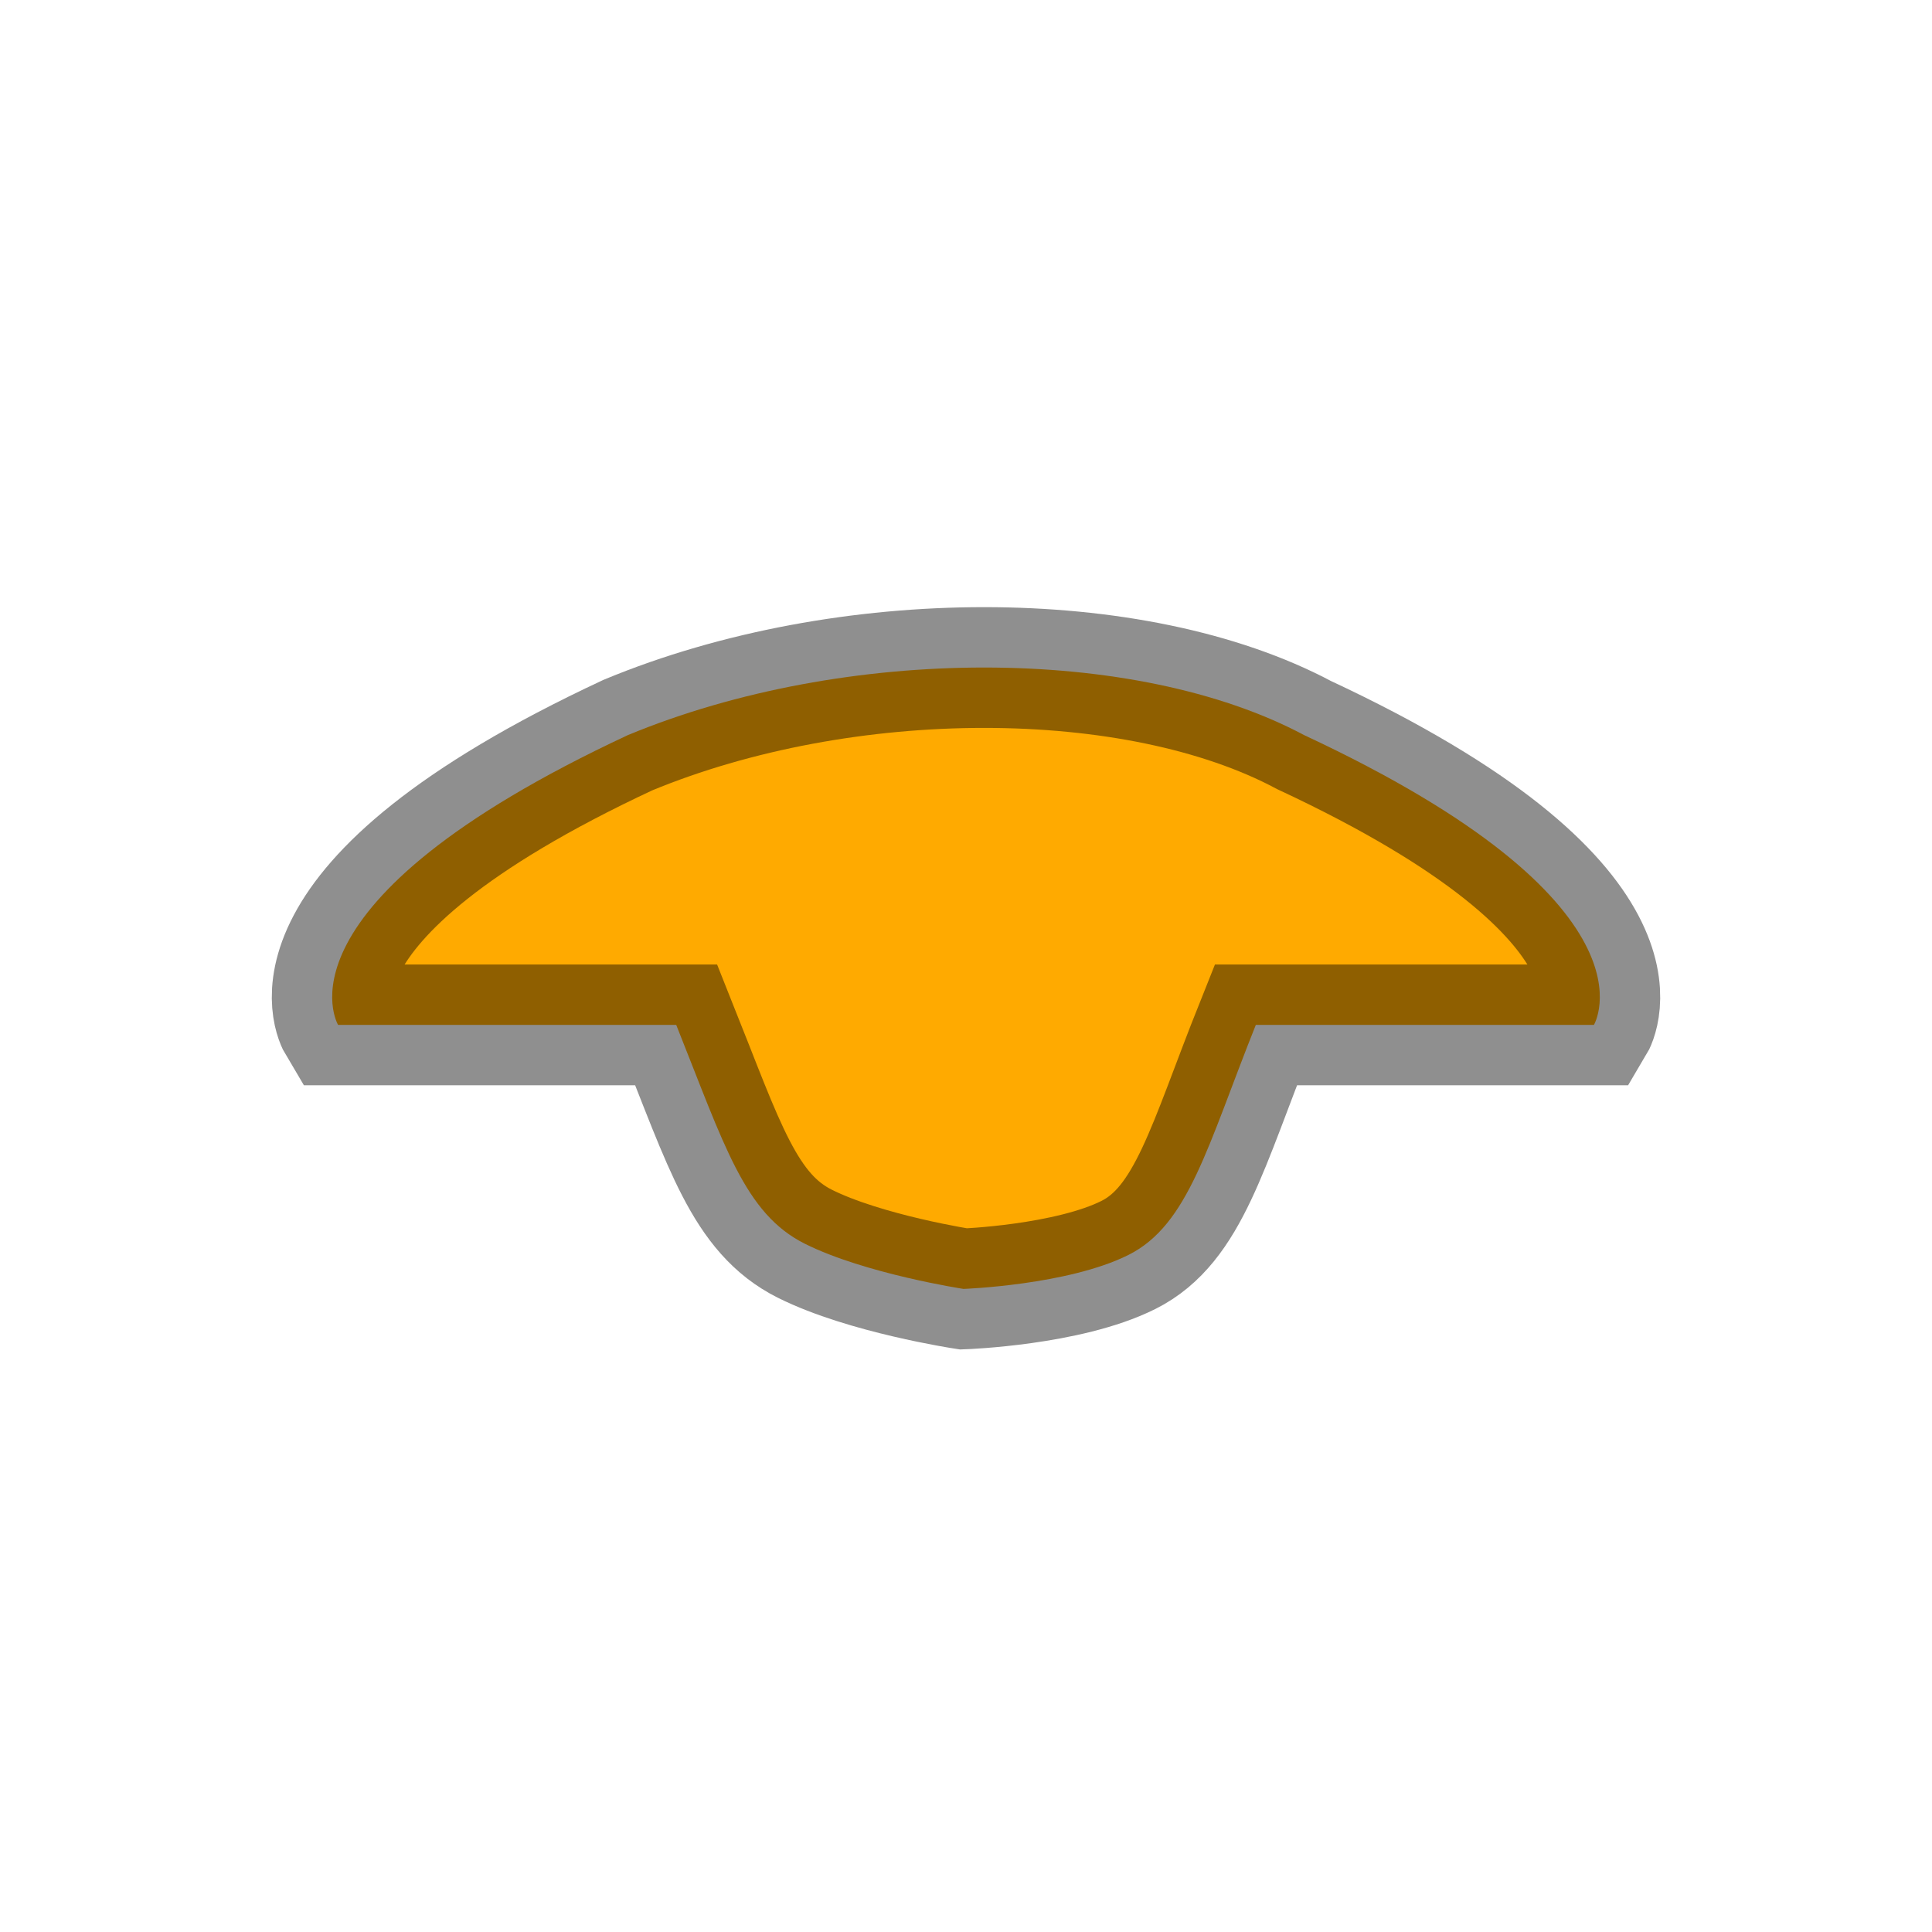
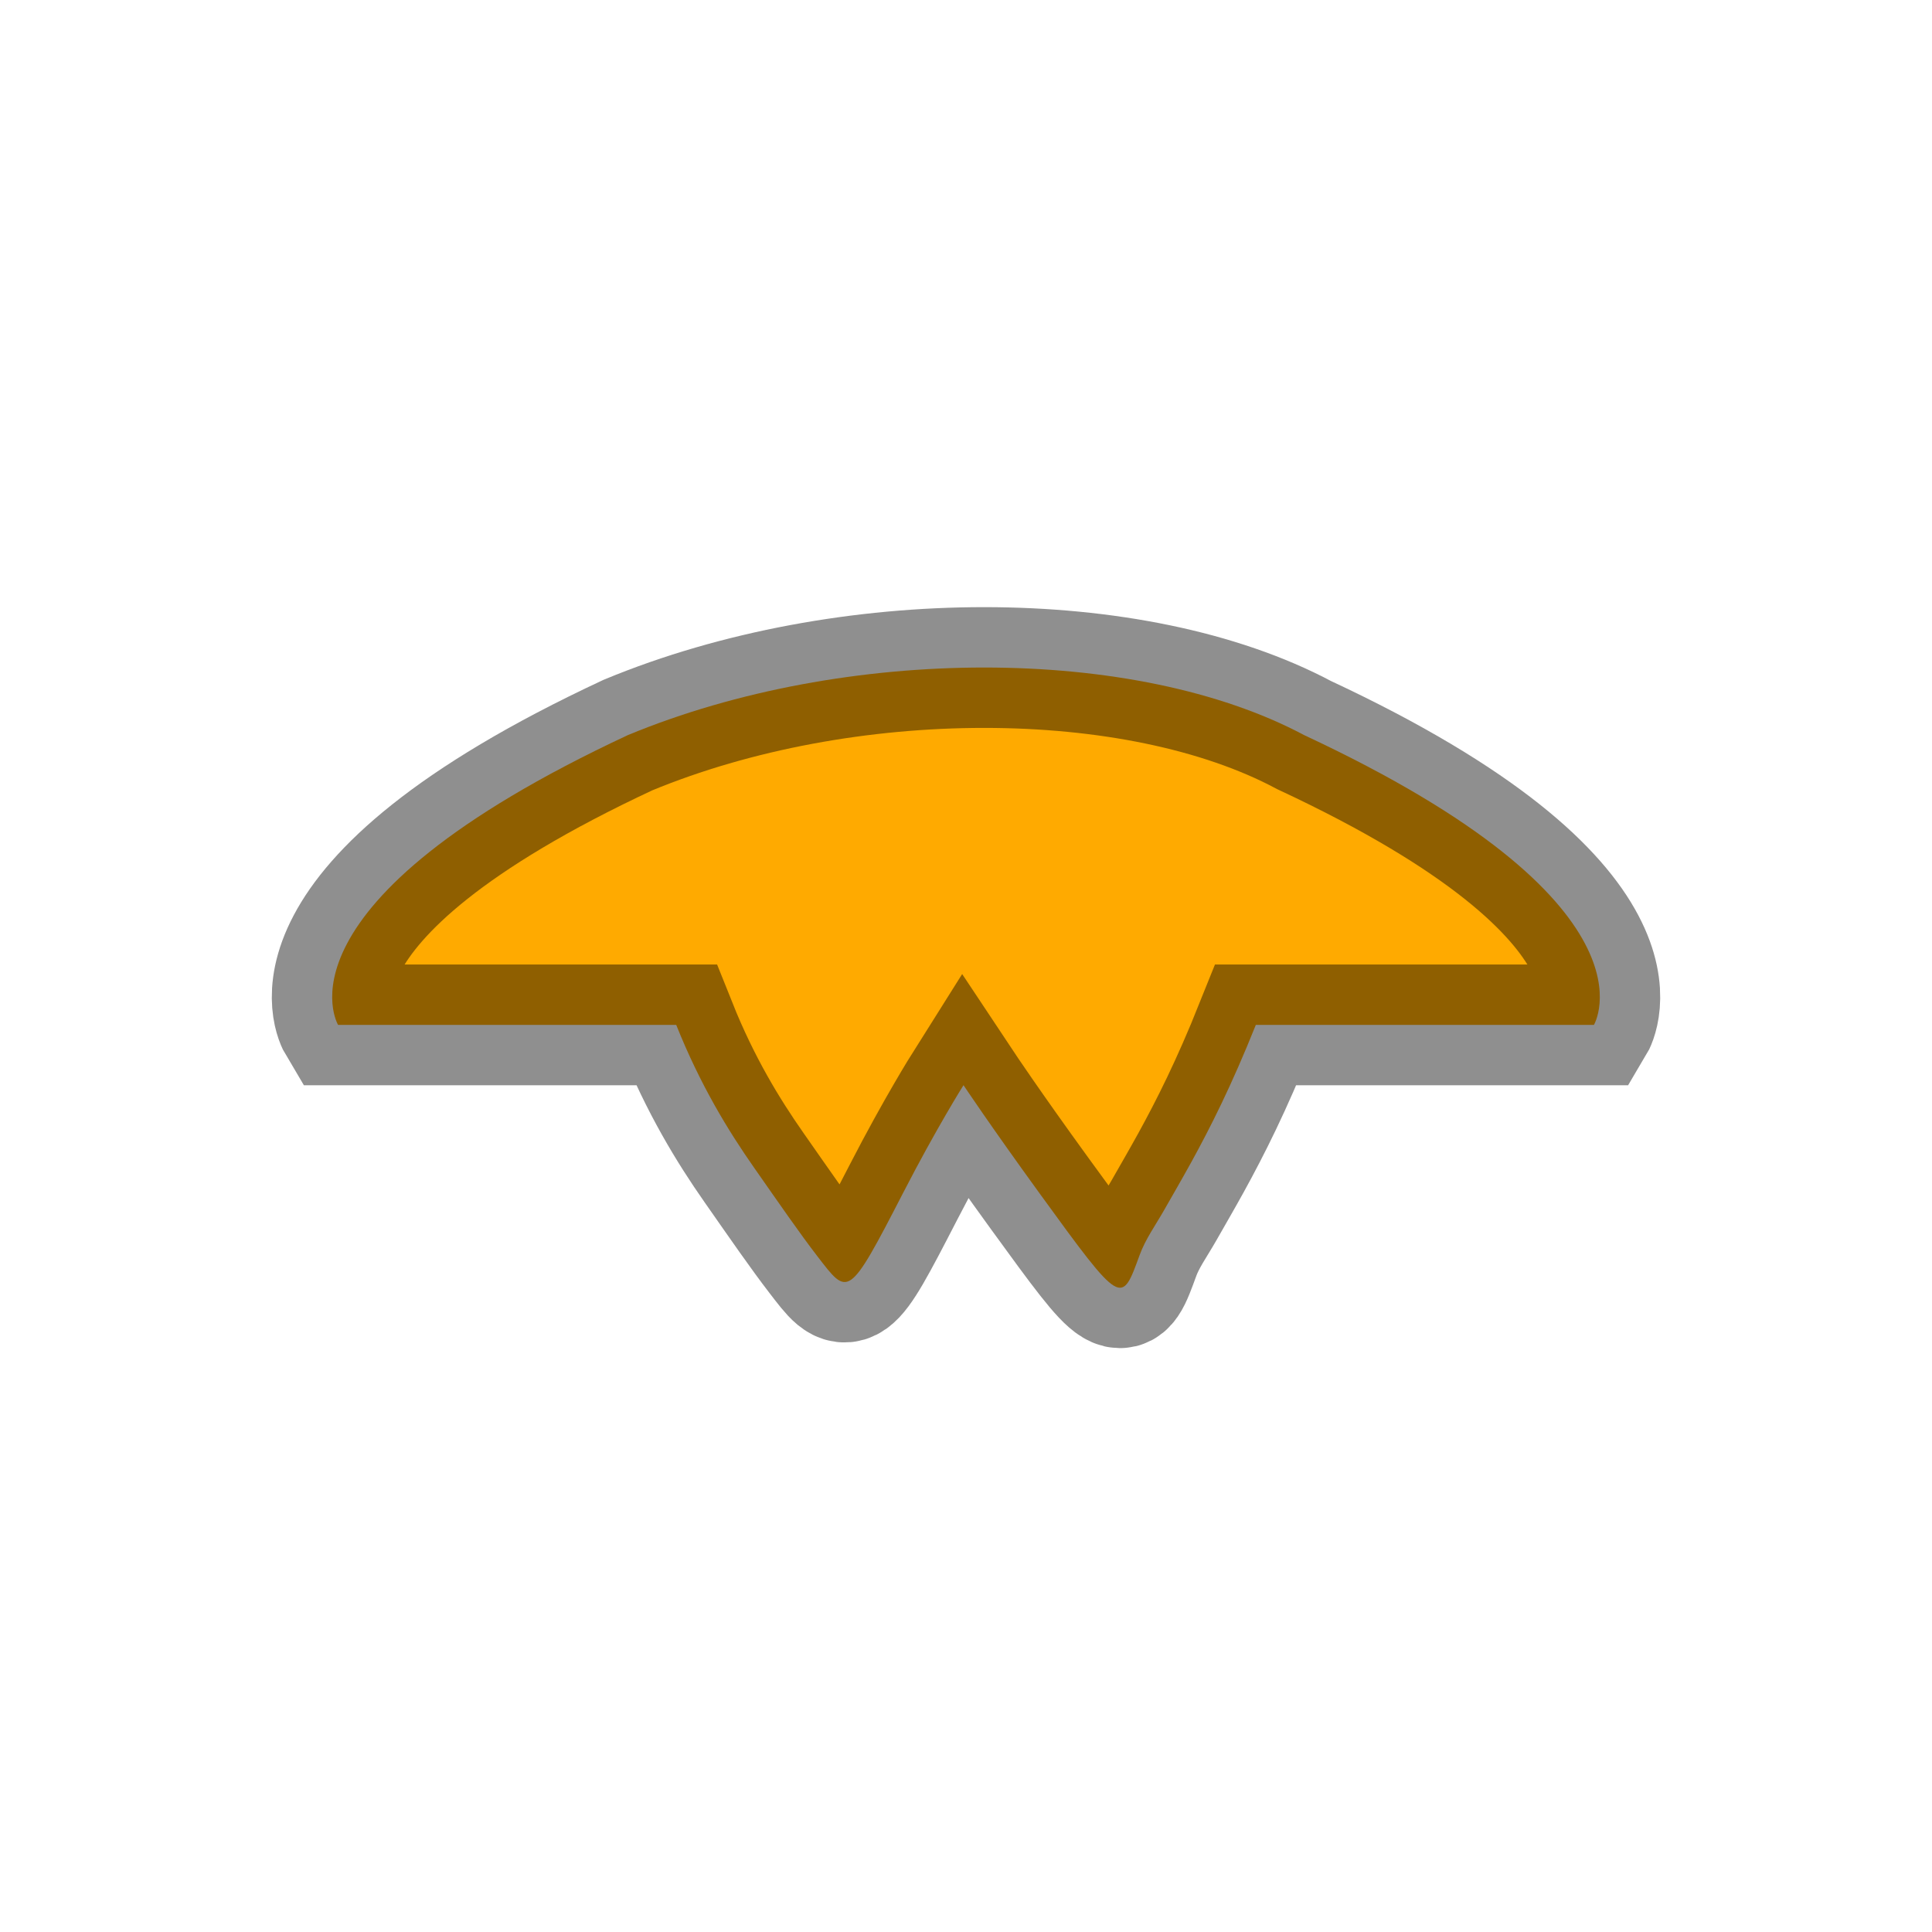
<svg xmlns="http://www.w3.org/2000/svg" width="160" height="160" viewBox="0 0 42.333 42.333" version="1.1" id="svg1">
  <defs id="defs1" />
-   <path d="m 13.758,16.107 c -7.937,3.704 -6.35,6.35 -6.35,6.35 h 7.409 c 1.058,2.646 1.495,4.133 2.818,4.795 1.323,0.661 3.477,0.99 3.477,0.99 0,0 2.29,-0.082 3.613,-0.744 C 26.048,26.837 26.459,25.103 27.517,22.457 h 7.408 c 0,0 1.588,-2.646 -6.35,-6.35 -3.704,-1.974 -10.054,-1.974 -14.817,0 z" fill="#007eff" stroke="#000000" stroke-width="2.646" stroke-opacity="0.439" id="path1" style="fill:#ffaa00;fill-opacity:1" />
+   <path d="m 13.758,16.107 c -7.937,3.704 -6.35,6.35 -6.35,6.35 h 7.409 c 0.529,1.323 1.142,2.322 1.703,3.124 0.561,0.802 1.008,1.45 1.389,1.944 0.68,0.882 0.674,0.953 1.885,-1.397 0.729,-1.415 1.318,-2.35 1.318,-2.35 0,0 0.576,0.867 1.67,2.375 1.809,2.492 1.788,2.442 2.19,1.345 0.127,-0.347 0.343,-0.645 0.53,-0.973 0.187,-0.328 0.385,-0.669 0.596,-1.051 0.21,-0.382 0.433,-0.806 0.669,-1.299 C 27.003,23.682 27.252,23.119 27.517,22.457 h 7.408 c 0,0 1.588,-2.646 -6.35,-6.35 -3.704,-1.974 -10.054,-1.974 -14.817,0 z" fill="#007eff" stroke="#000000" stroke-width="2.646" stroke-opacity="0.439" id="path1" style="fill:#ffaa00;fill-opacity:1" />
</svg>
